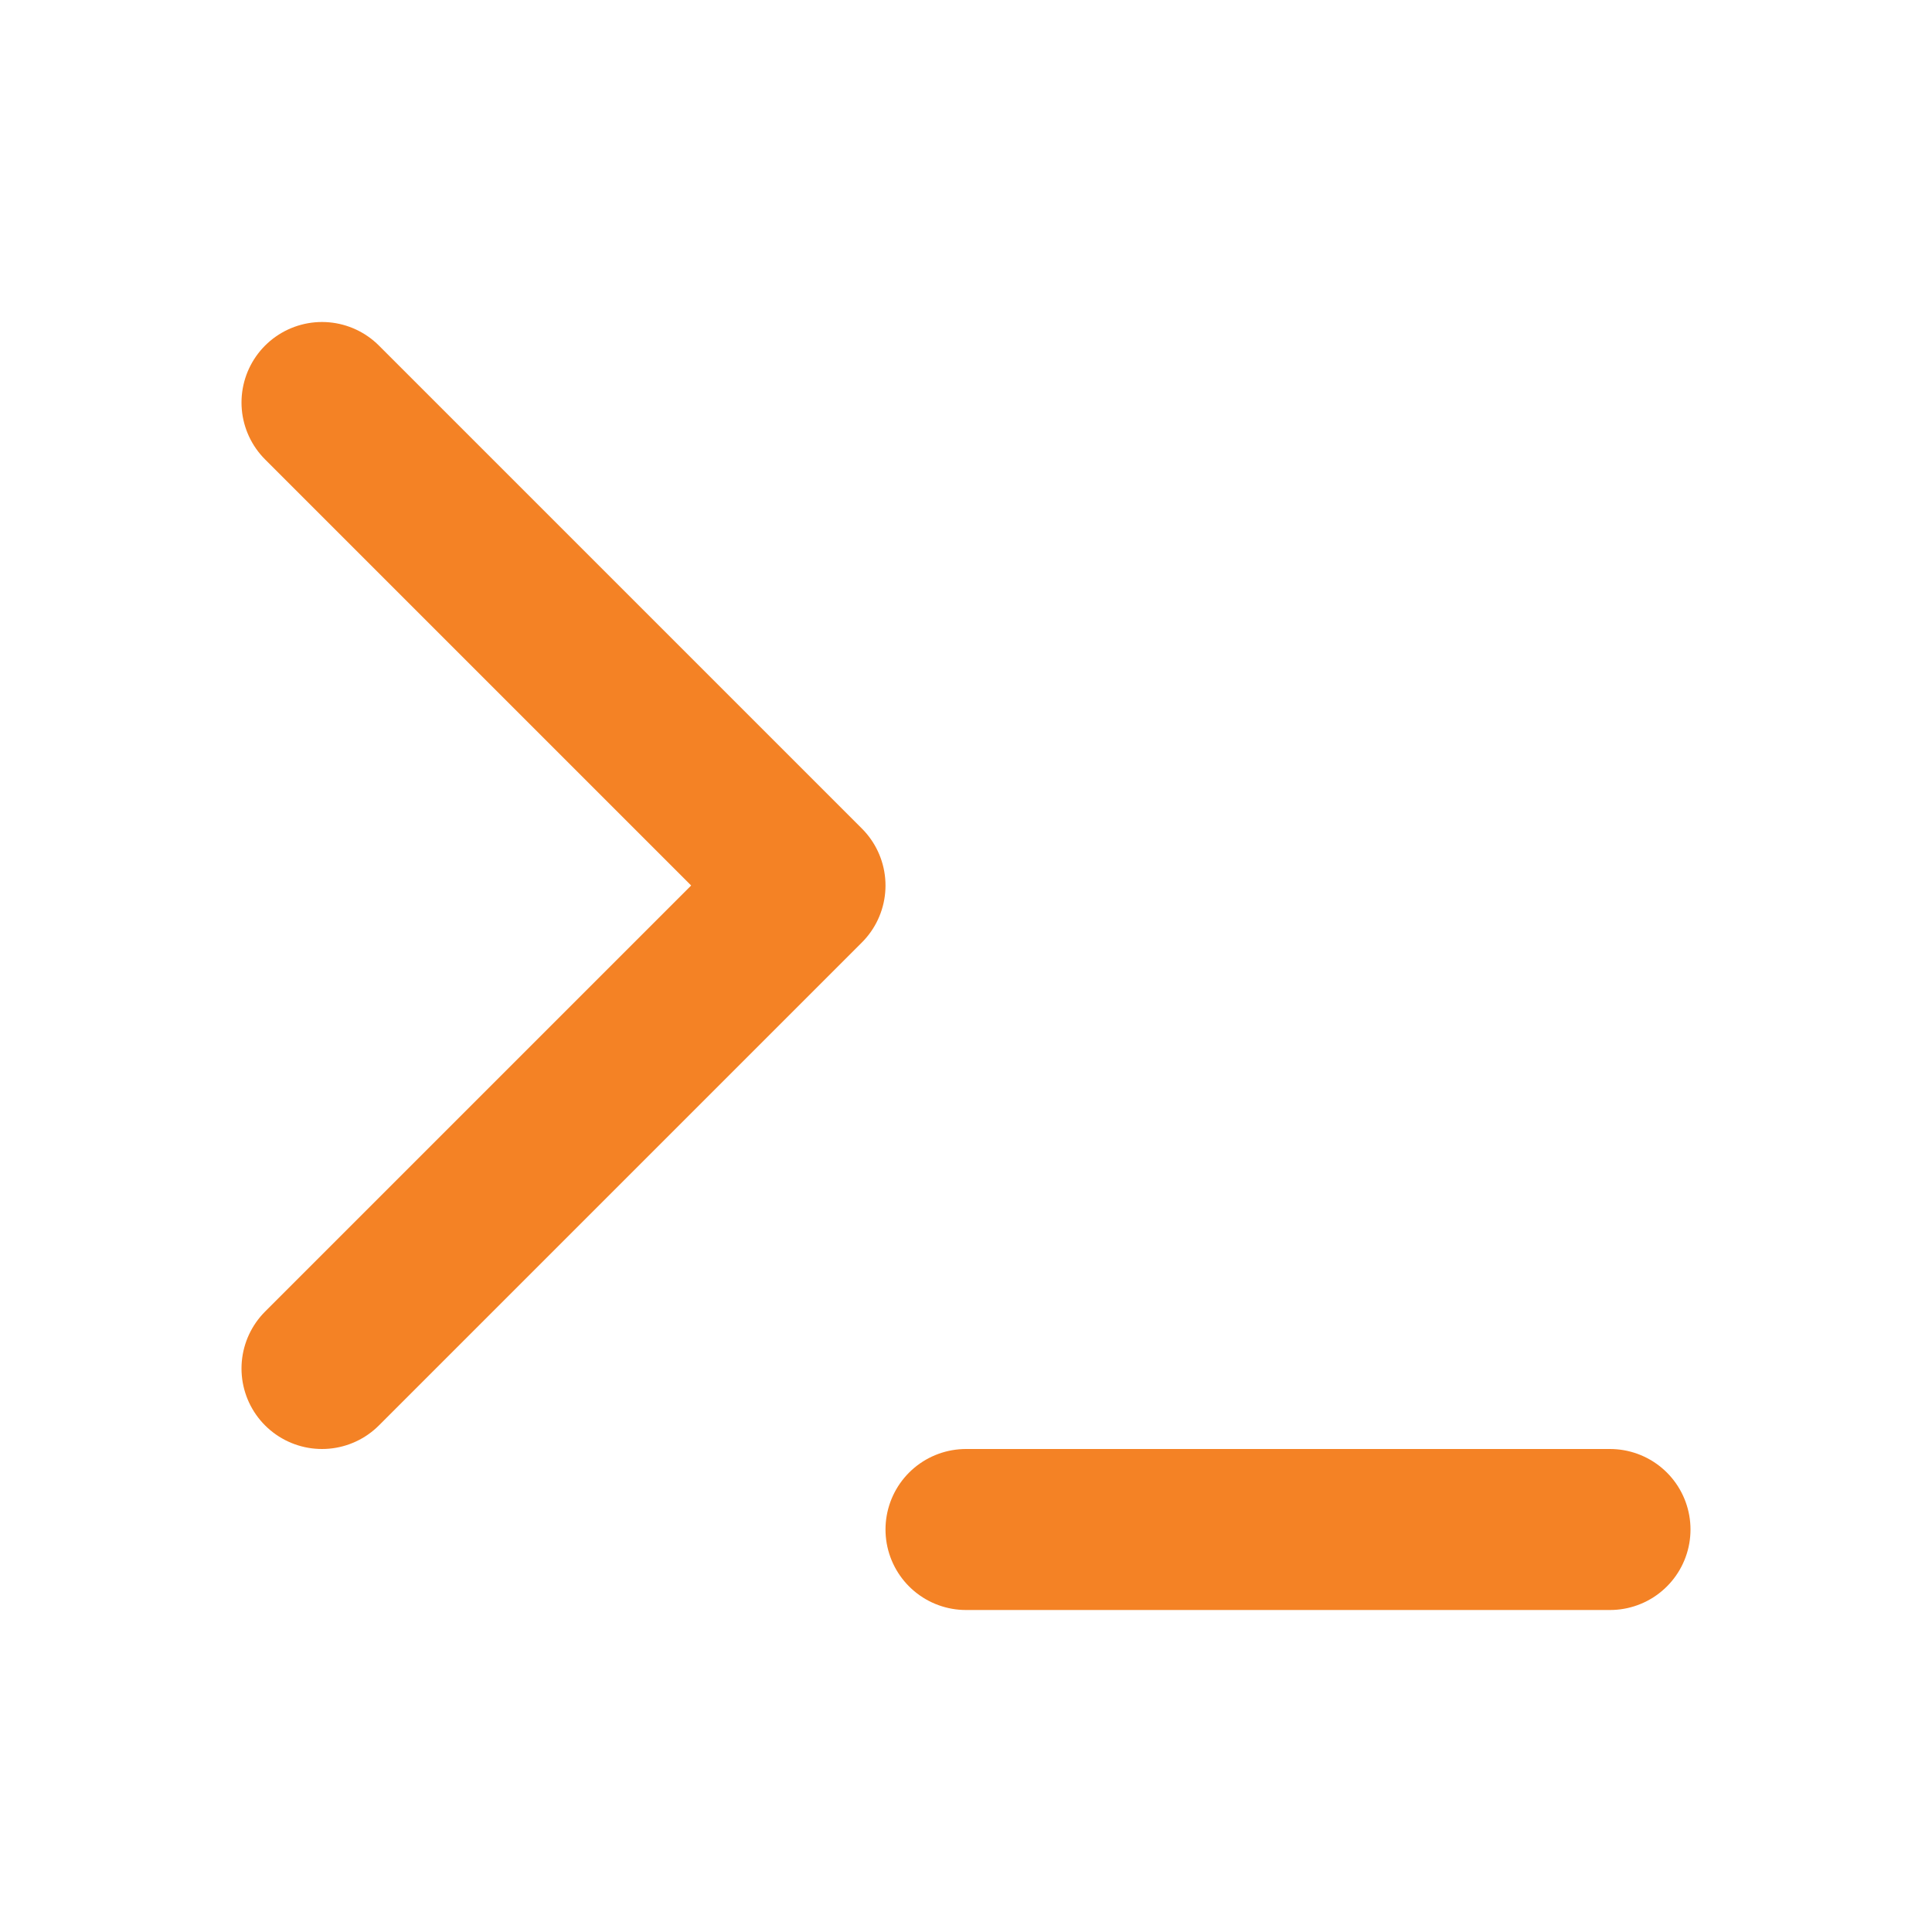
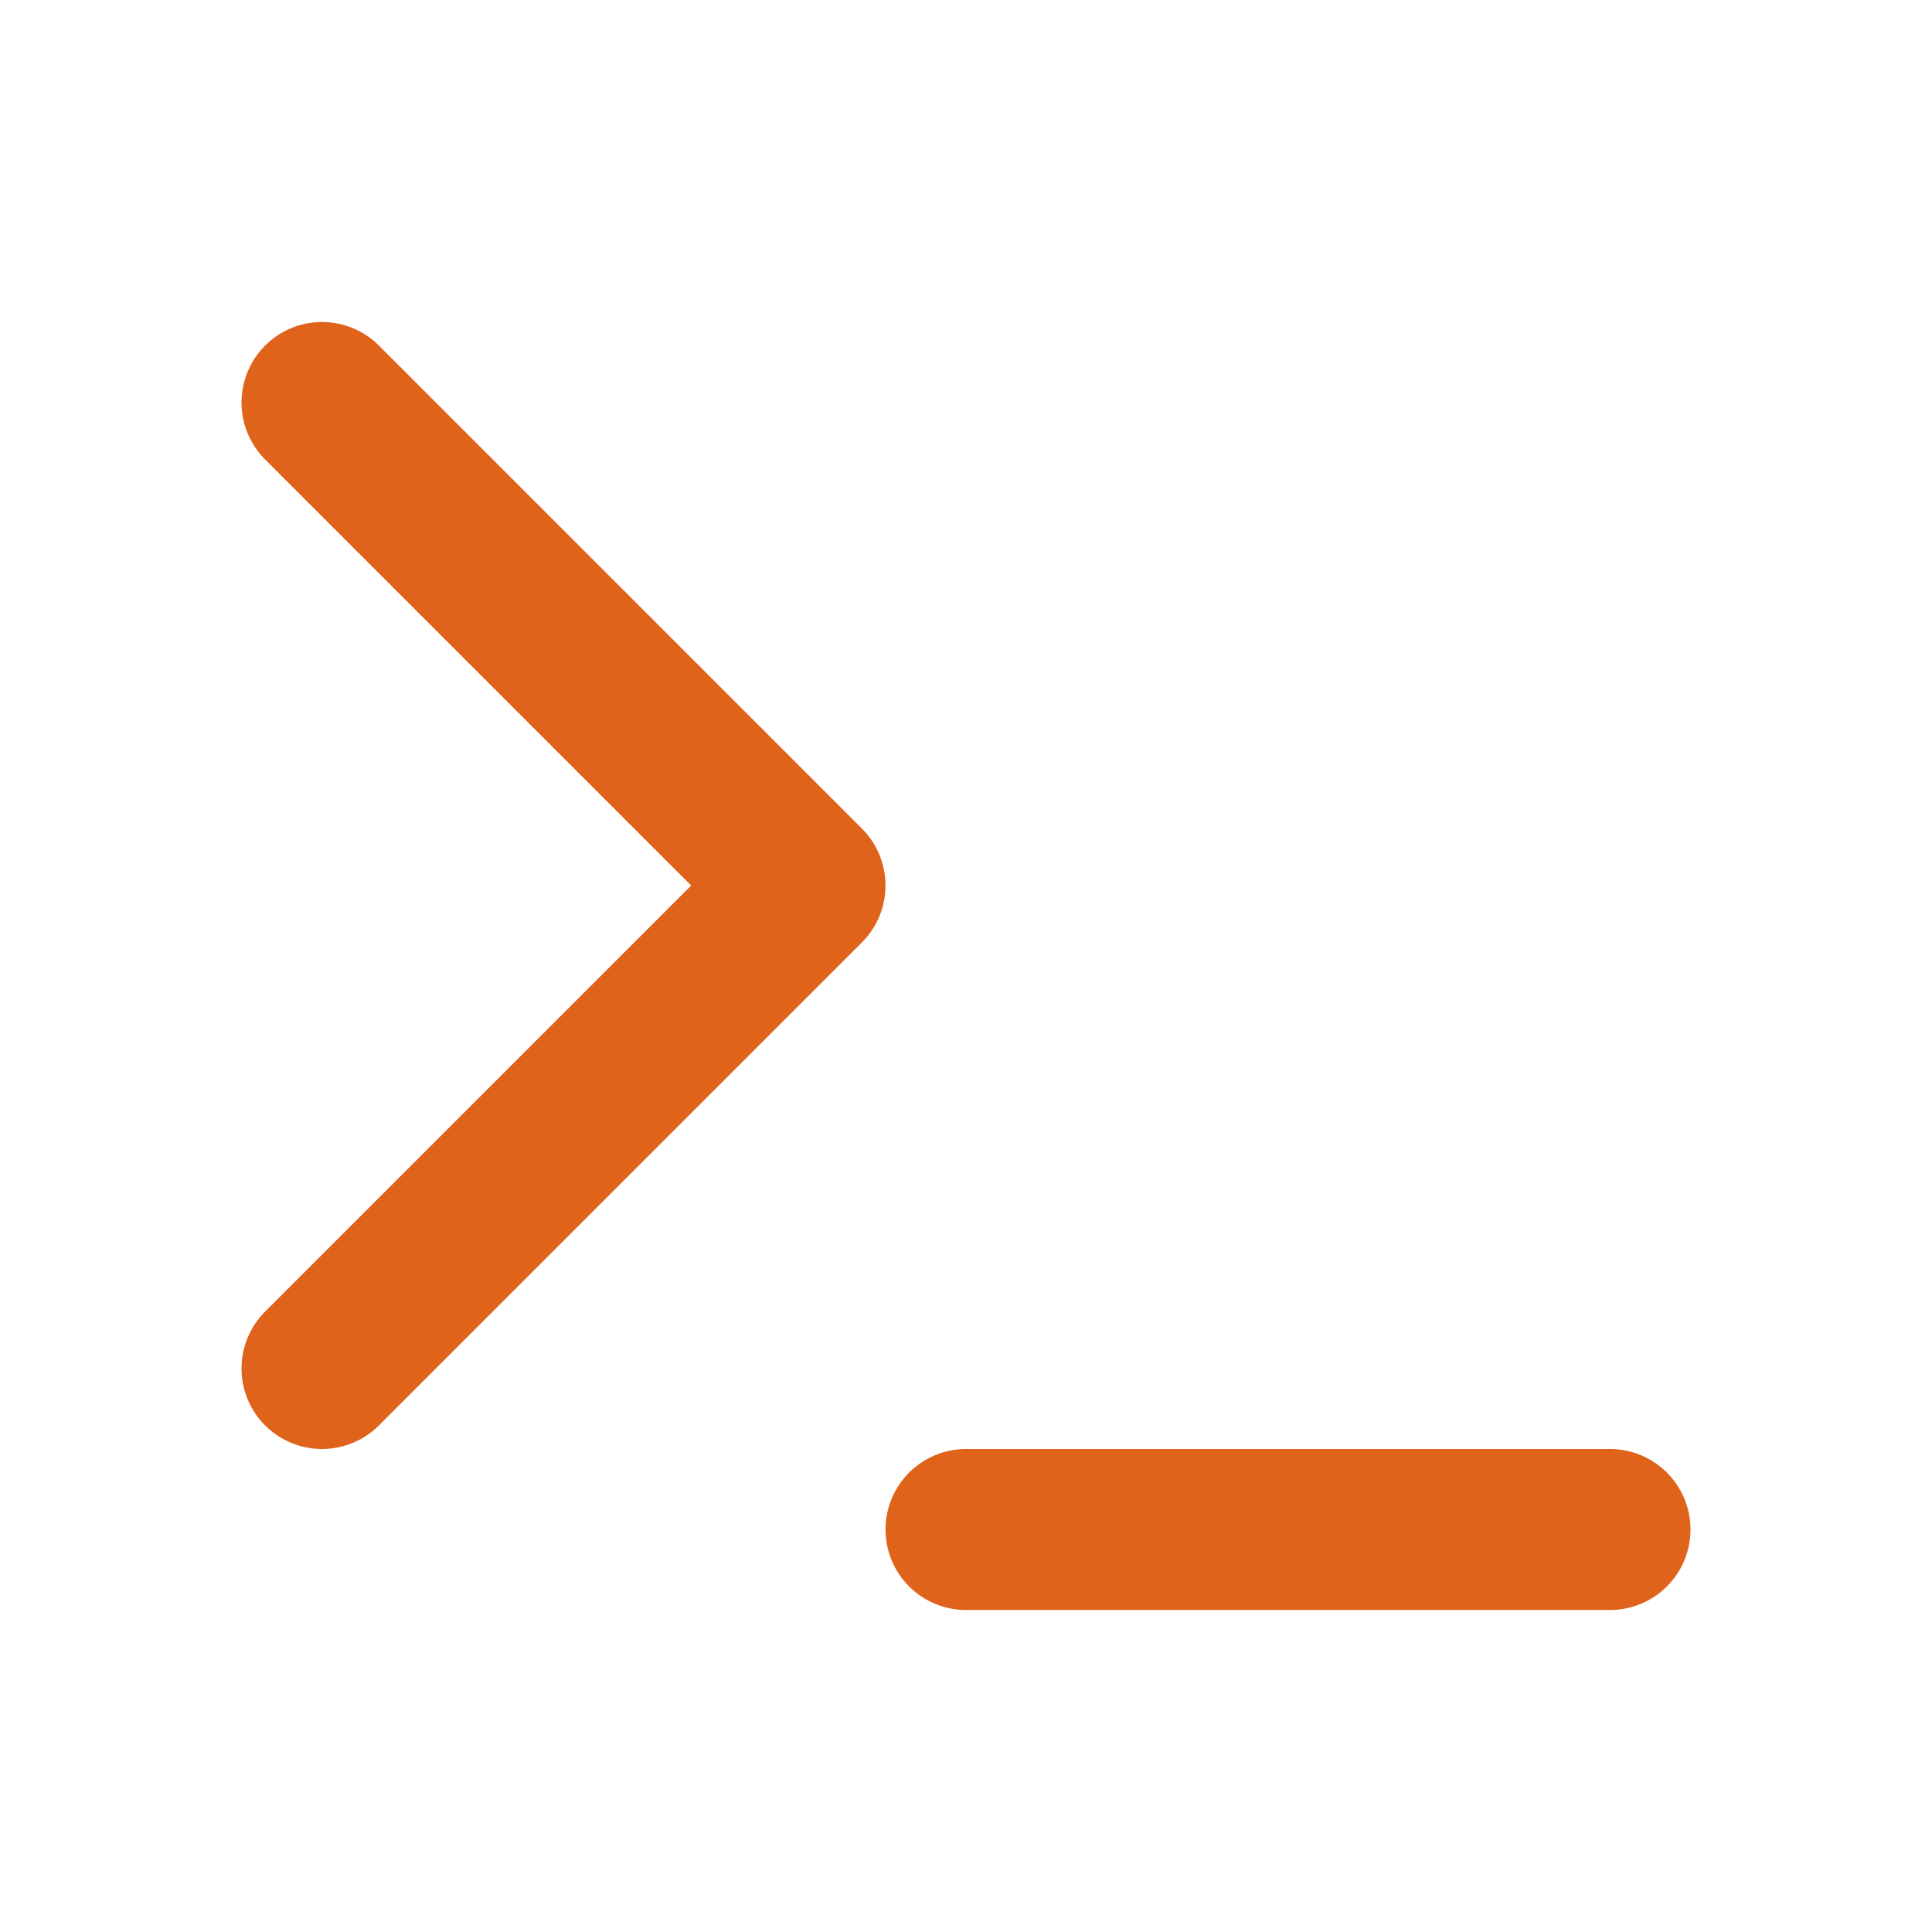
- <svg xmlns="http://www.w3.org/2000/svg" viewBox="0 0 24 24" fill="none" width="24" height="24" stroke="#f48225" stroke-width="2" stroke-linecap="round" stroke-linejoin="round">
+ <svg xmlns="http://www.w3.org/2000/svg" viewBox="0 0 24 24" fill="none" width="24" height="24" stroke="#e0631b" stroke-width="2" stroke-linecap="round" stroke-linejoin="round">
  <polyline points="4 17 10 11 4 5" />
  <line x1="12" y1="19" x2="20" y2="19" />
</svg>
